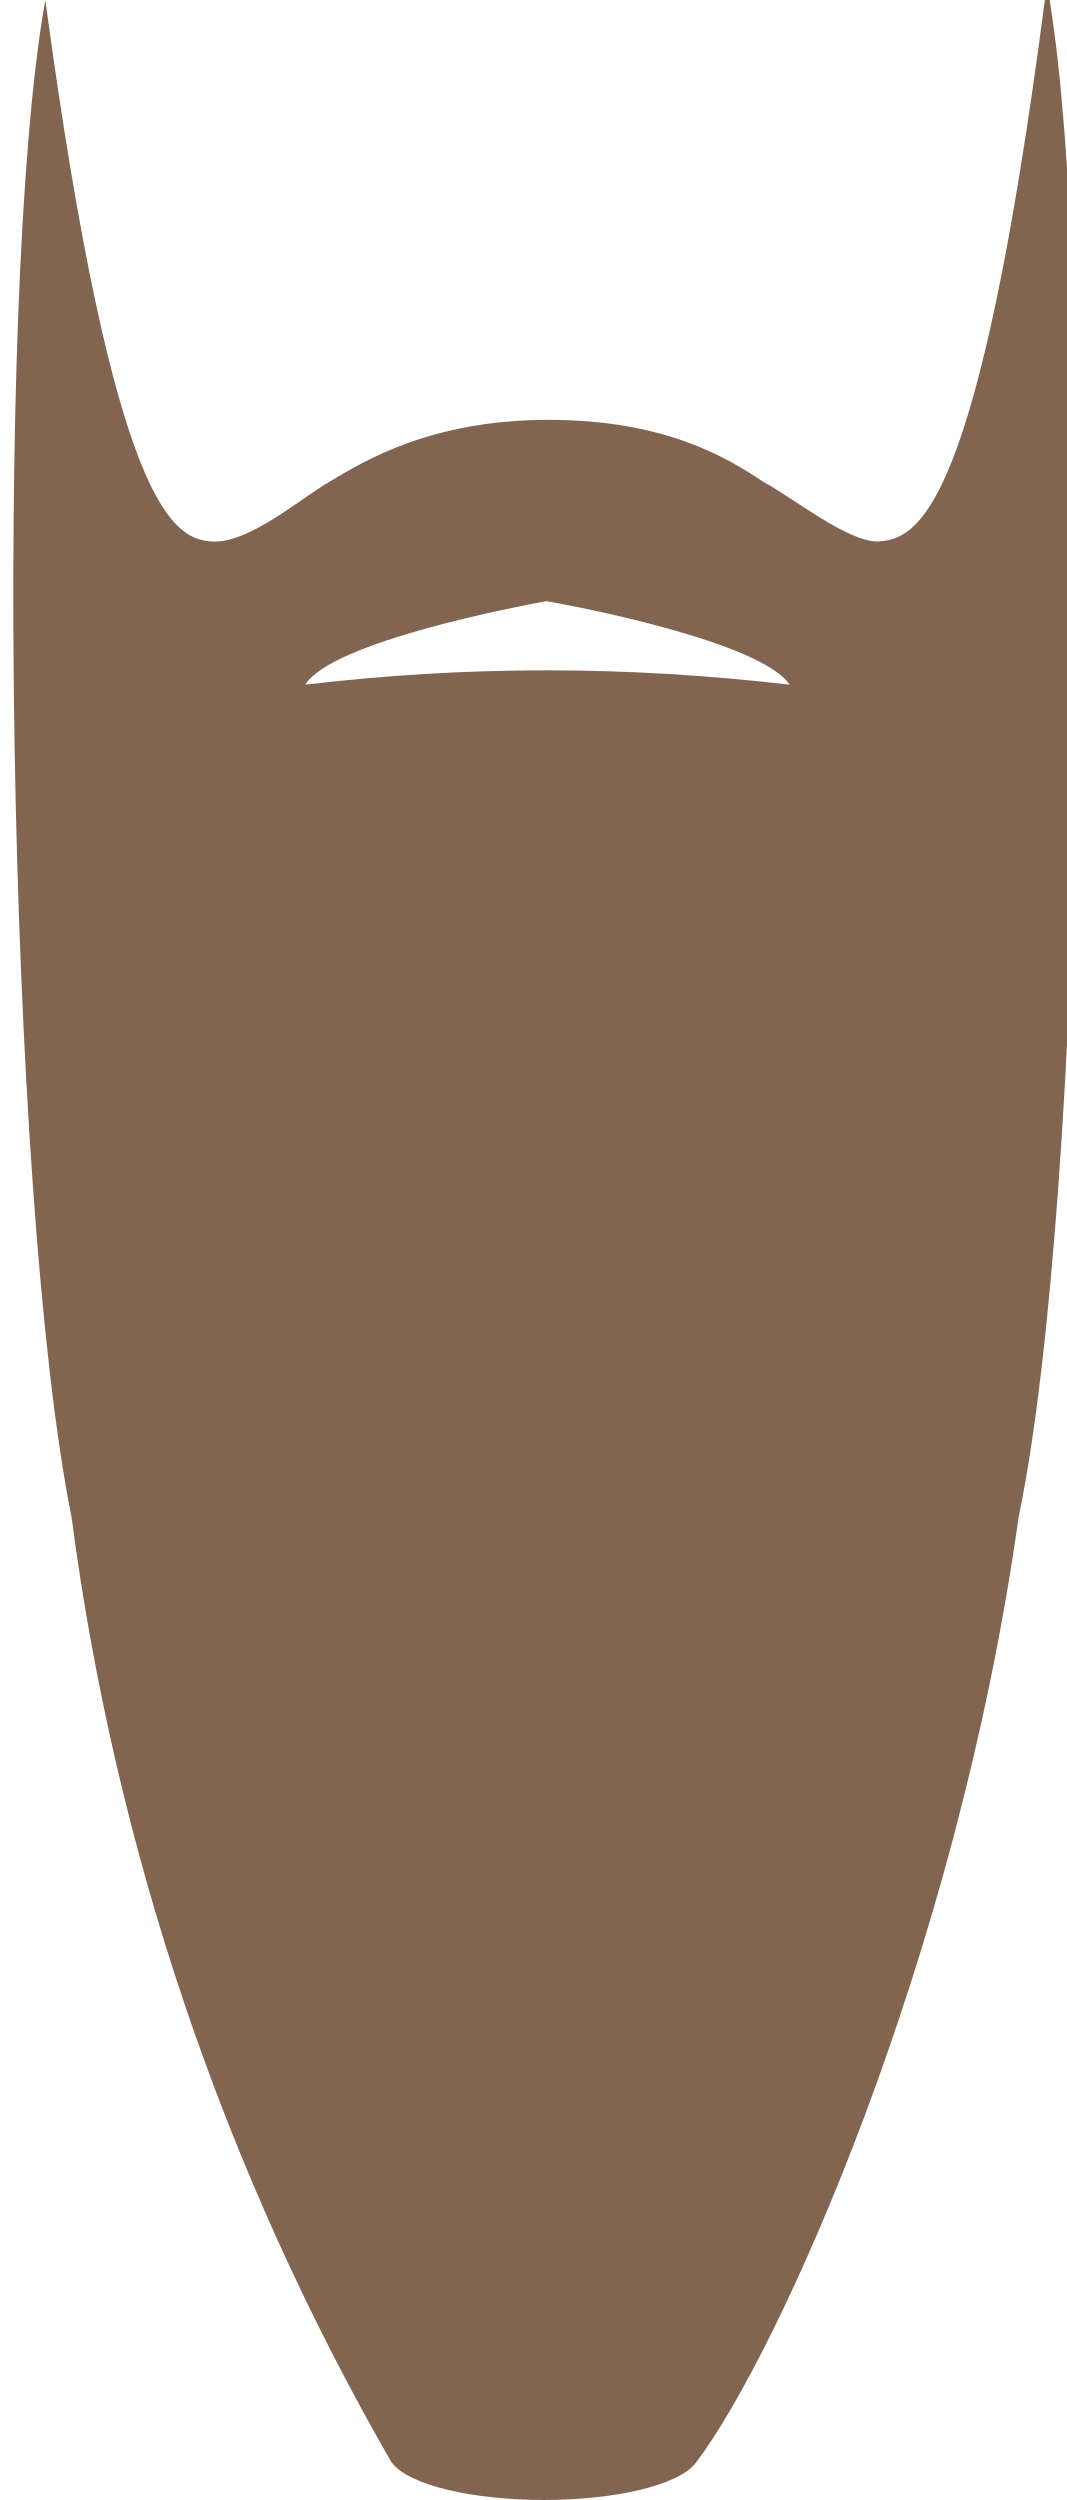
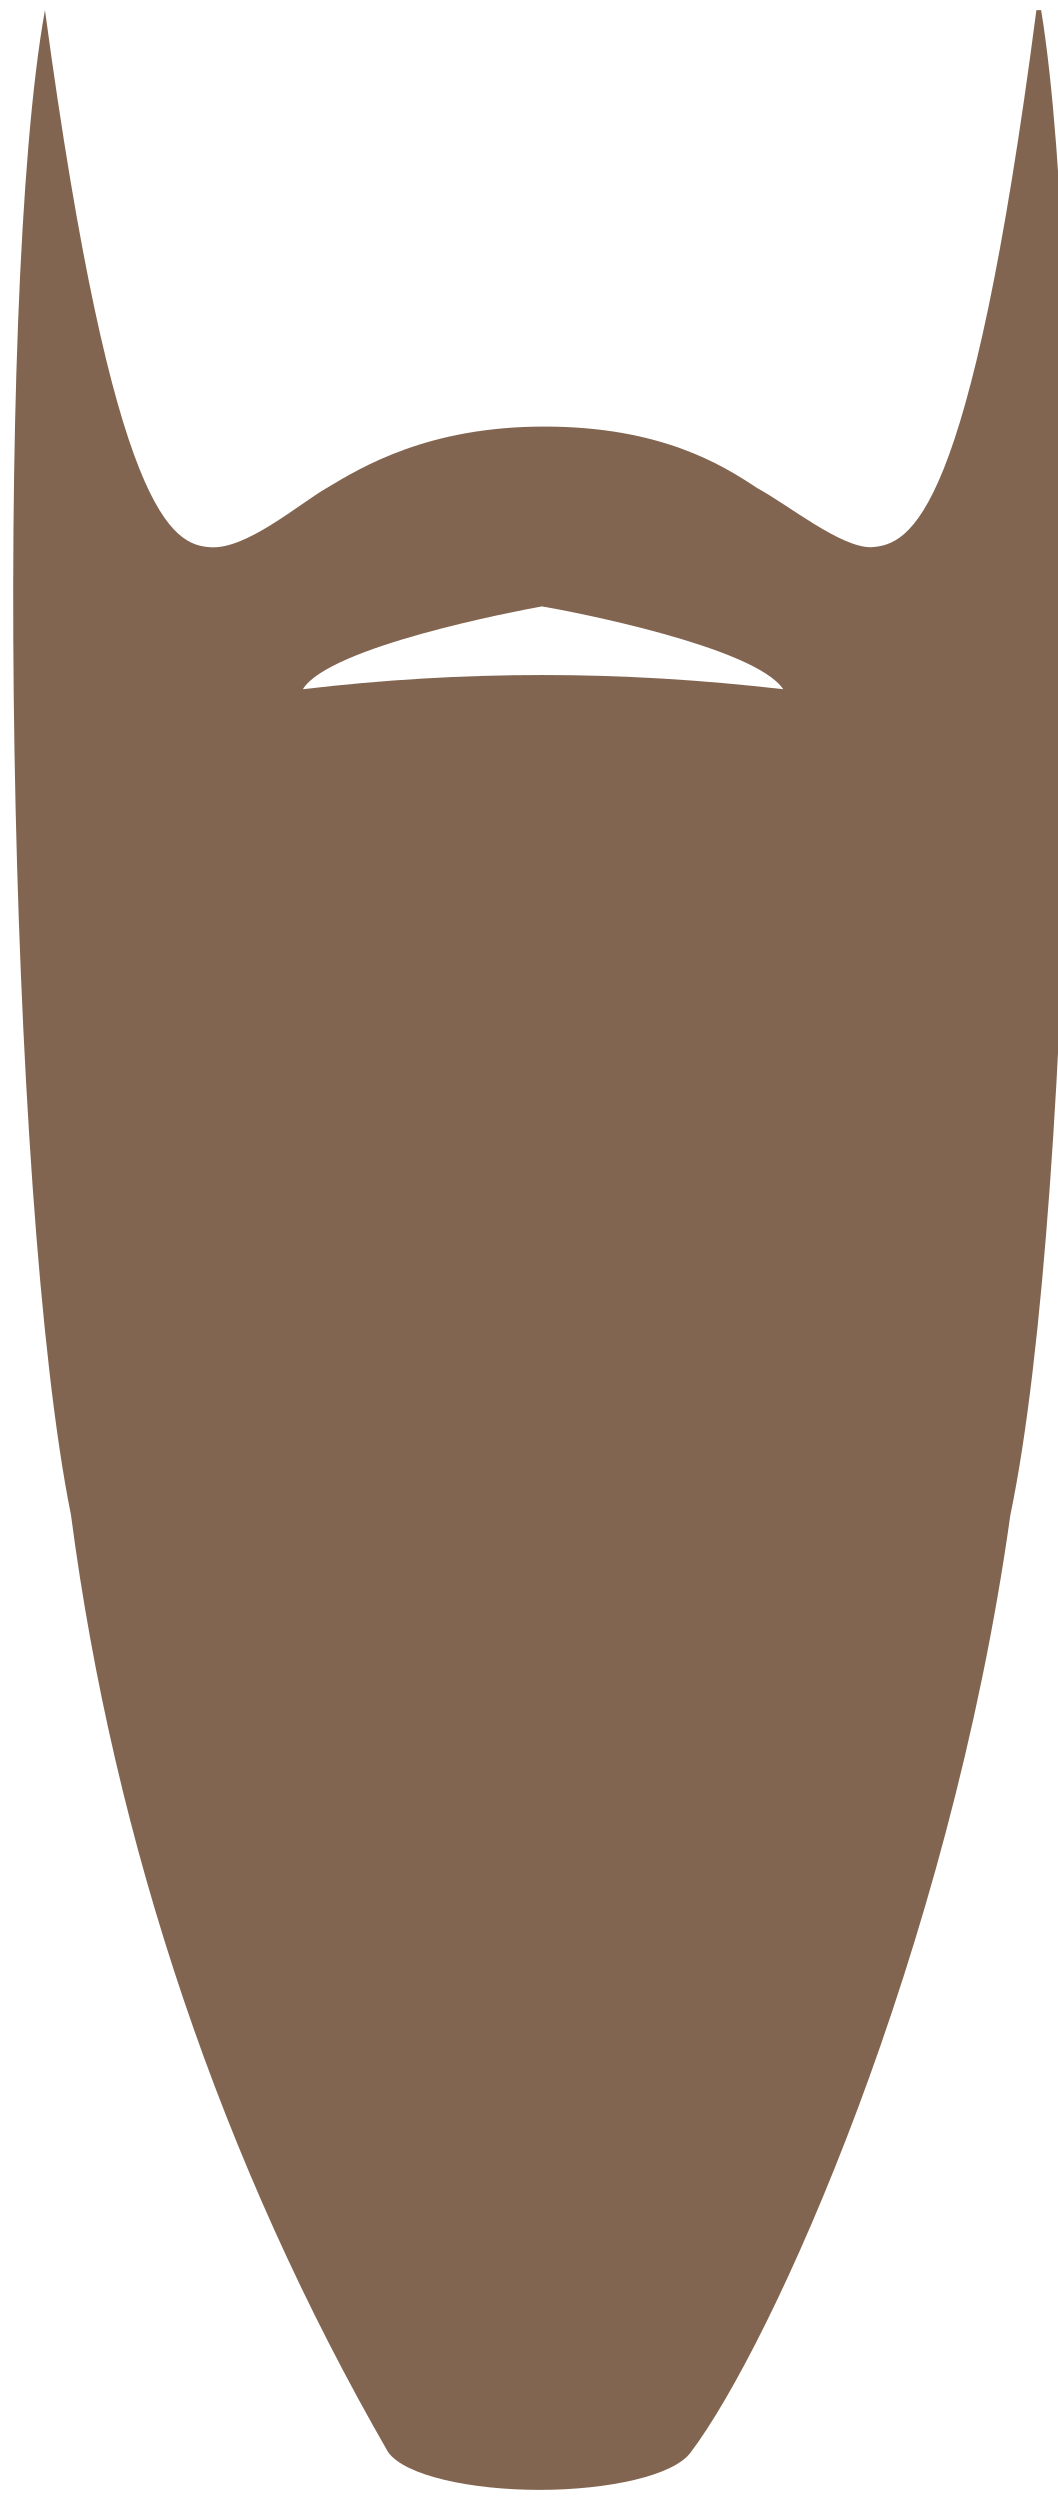
- <svg xmlns="http://www.w3.org/2000/svg" viewBox="0 0 44.7 104.8">
+ <svg xmlns="http://www.w3.org/2000/svg" width="44" height="104" viewBox="0 0 44.7 104.8">
  <path fill="#826550" d="M44 0h-.2c-2.8 21.5-5.3 22.6-7 22.7-1.3 0-3.5-1.8-4.8-2.5-1.5-1-4.1-2.6-9-2.6s-7.7 1.7-9.2 2.6c-1.2.7-3.4 2.6-4.9 2.5-1.6-.1-4.1-1.2-7-22.7C-.3 12.2.3 50.2 3 63.6a107.3 107.3 0 0013.4 39.6c.7 1 3.5 1.6 6.4 1.6 2.9 0 5.7-.6 6.4-1.6 3.4-4.5 10.9-21 13.5-39.6C45.5 50.2 46 12.2 44 0zM23 28.1c-3.5 0-6.8.2-10.2.6 1.1-1.8 9-3.3 10.1-3.5 1.2.2 9 1.7 10.2 3.5-3.5-.4-6.8-.6-10.2-.6z" />
</svg>
